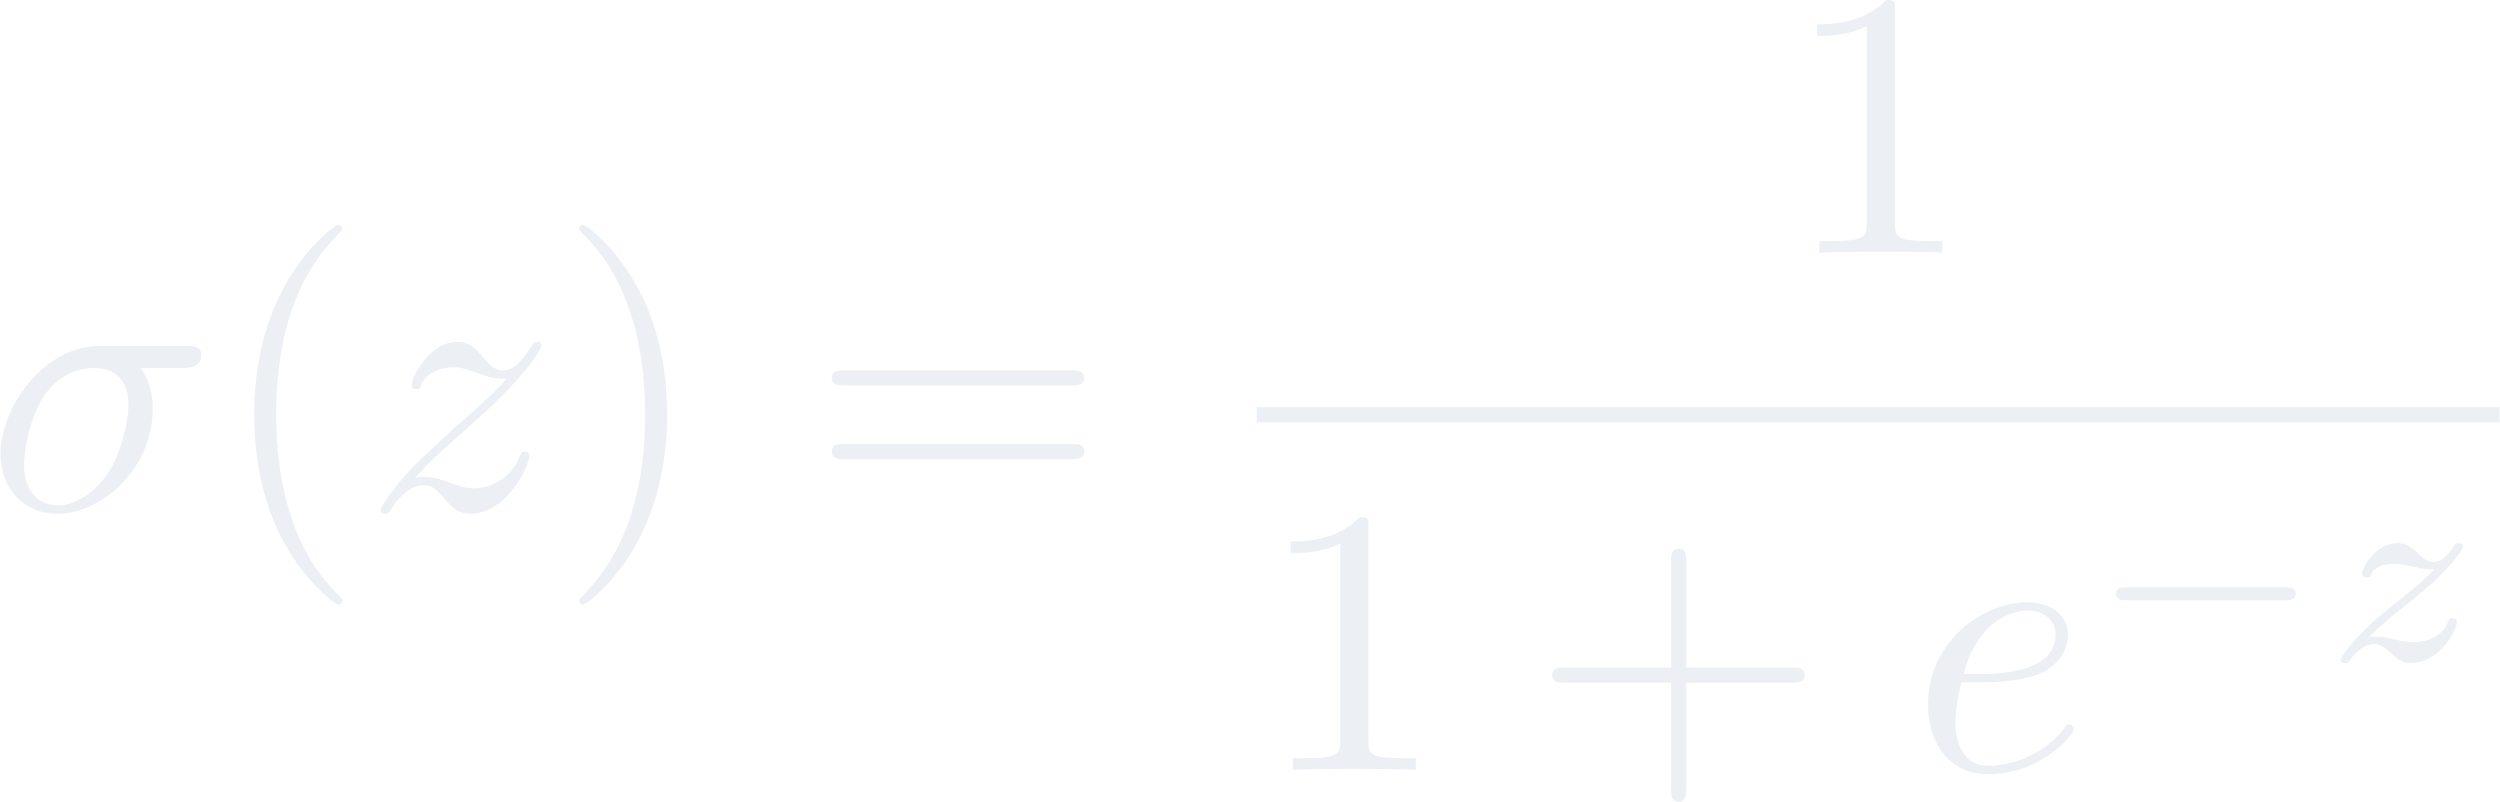
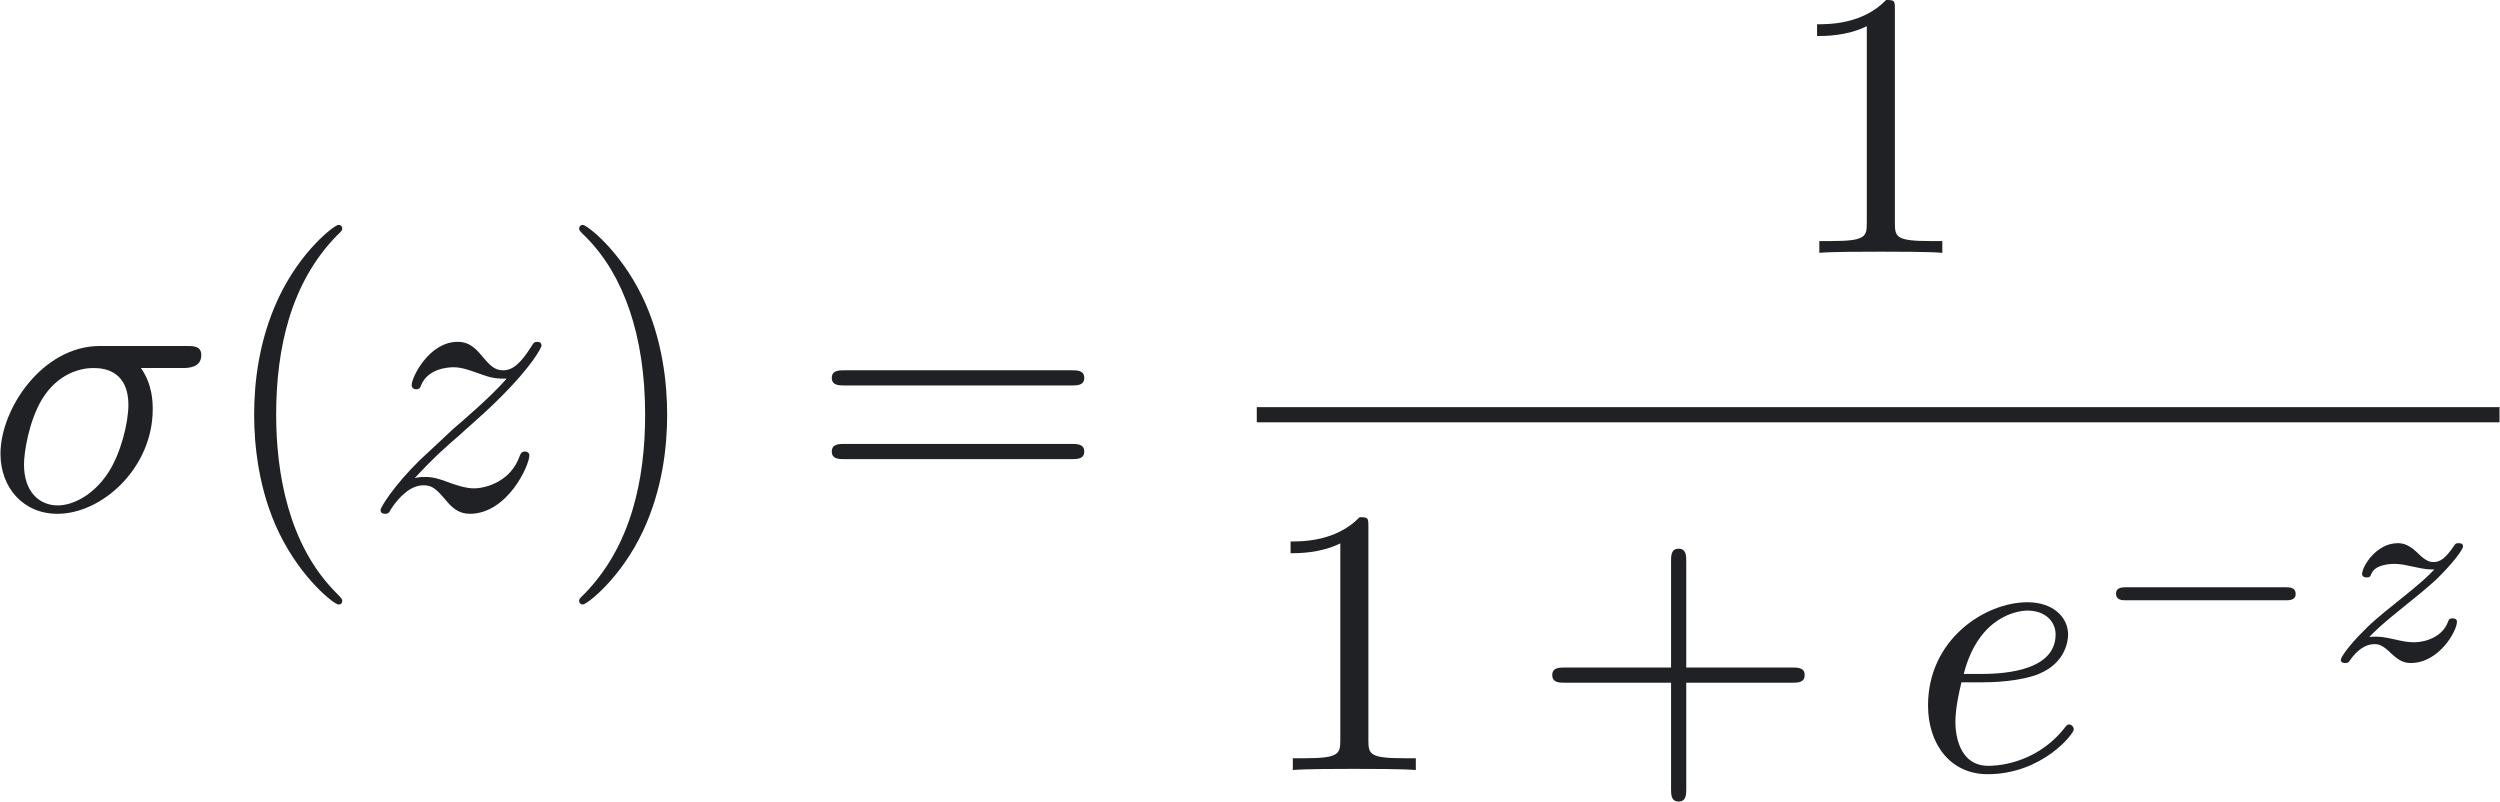
<svg xmlns="http://www.w3.org/2000/svg" xmlns:xlink="http://www.w3.org/1999/xlink" version="1.1" width="262.3" height="84.1" viewBox="-70.625 -71.218 65.584 21.036">
  <defs>
    <path id="g0-0" d="M5.189-1.576C5.3-1.576 5.467-1.576 5.467-1.743C5.467-1.918 5.307-1.918 5.189-1.918H1.032C.921-1.918 .753-1.918 .753-1.75C.753-1.576 .914-1.576 1.032-1.576H5.189Z" />
    <path id="g1-27" d="M5.161-3.716C5.29-3.716 5.649-3.716 5.649-4.055C5.649-4.294 5.44-4.294 5.26-4.294H2.989C1.484-4.294 .379-2.65 .379-1.465C.379-.588 .966 .11 1.873 .11C3.049 .11 4.374-1.096 4.374-2.63C4.374-2.8 4.374-3.278 4.065-3.716H5.161ZM1.883-.11C1.395-.11 .996-.468 .996-1.186C.996-1.484 1.116-2.301 1.465-2.889C1.883-3.577 2.481-3.716 2.819-3.716C3.656-3.716 3.736-3.059 3.736-2.75C3.736-2.281 3.537-1.465 3.198-.956C2.809-.369 2.271-.11 1.883-.11Z" />
    <path id="g1-101" d="M1.863-2.301C2.152-2.301 2.889-2.321 3.387-2.531C4.085-2.829 4.134-3.417 4.134-3.557C4.134-3.995 3.756-4.403 3.068-4.403C1.963-4.403 .458-3.437 .458-1.694C.458-.677 1.046 .11 2.022 .11C3.447 .11 4.284-.946 4.284-1.066C4.284-1.126 4.224-1.196 4.164-1.196C4.115-1.196 4.095-1.176 4.035-1.096C3.248-.11 2.162-.11 2.042-.11C1.265-.11 1.176-.946 1.176-1.265C1.176-1.385 1.186-1.694 1.335-2.301H1.863ZM1.395-2.521C1.783-4.035 2.809-4.184 3.068-4.184C3.537-4.184 3.806-3.895 3.806-3.557C3.806-2.521 2.212-2.521 1.803-2.521H1.395Z" />
    <path id="g1-122" d="M1.325-.827C1.863-1.405 2.152-1.654 2.511-1.963C2.511-1.973 3.128-2.501 3.487-2.859C4.433-3.786 4.653-4.264 4.653-4.304C4.653-4.403 4.563-4.403 4.543-4.403C4.473-4.403 4.443-4.384 4.394-4.294C4.095-3.816 3.885-3.656 3.646-3.656S3.288-3.806 3.138-3.975C2.949-4.204 2.78-4.403 2.451-4.403C1.704-4.403 1.245-3.477 1.245-3.268C1.245-3.218 1.275-3.158 1.365-3.158S1.474-3.208 1.494-3.268C1.684-3.726 2.262-3.736 2.341-3.736C2.55-3.736 2.74-3.666 2.969-3.587C3.367-3.437 3.477-3.437 3.736-3.437C3.377-3.009 2.54-2.291 2.351-2.132L1.455-1.295C.777-.628 .428-.06 .428 .01C.428 .11 .528 .11 .548 .11C.628 .11 .648 .09 .707-.02C.936-.369 1.235-.638 1.554-.638C1.783-.638 1.883-.548 2.132-.259C2.301-.05 2.481 .11 2.77 .11C3.756 .11 4.334-1.156 4.334-1.425C4.334-1.474 4.294-1.524 4.214-1.524C4.125-1.524 4.105-1.465 4.075-1.395C3.846-.747 3.208-.558 2.879-.558C2.68-.558 2.501-.618 2.291-.687C1.953-.817 1.803-.857 1.594-.857C1.574-.857 1.415-.857 1.325-.827Z" />
    <path id="g2-122" d="M1.172-.614C1.353-.795 1.478-.928 2.071-1.402C2.218-1.52 2.741-1.939 2.943-2.134C3.368-2.552 3.633-2.908 3.633-2.992S3.543-3.075 3.515-3.075C3.452-3.075 3.431-3.062 3.396-3.006C3.18-2.685 3.034-2.58 2.866-2.58C2.783-2.58 2.678-2.587 2.469-2.79C2.232-3.027 2.078-3.075 1.918-3.075C1.36-3.075 .983-2.469 .983-2.26C.983-2.197 1.053-2.176 1.102-2.176C1.186-2.176 1.2-2.197 1.227-2.273C1.332-2.518 1.723-2.532 1.834-2.532C1.995-2.532 2.176-2.49 2.273-2.469C2.657-2.385 2.706-2.385 2.88-2.385C2.699-2.197 2.573-2.071 1.911-1.541C1.367-1.109 1.179-.934 1.046-.795C.628-.384 .425-.077 .425-.014C.425 .07 .516 .07 .544 .07C.614 .07 .628 .056 .663 0C.851-.265 1.067-.425 1.304-.425C1.388-.425 1.492-.418 1.681-.244C1.897-.035 2.036 .07 2.26 .07C3.006 .07 3.473-.774 3.473-1.011C3.473-1.095 3.396-1.102 3.354-1.102C3.271-1.102 3.257-1.067 3.229-.99C3.096-.642 2.685-.474 2.343-.474C2.183-.474 2.008-.509 1.834-.551C1.513-.621 1.458-.621 1.332-.621C1.318-.621 1.213-.621 1.172-.614Z" />
    <path id="g3-40" d="M3.298 2.391C3.298 2.361 3.298 2.341 3.128 2.172C1.883 .917 1.564-.966 1.564-2.491C1.564-4.224 1.943-5.958 3.168-7.203C3.298-7.323 3.298-7.342 3.298-7.372C3.298-7.442 3.258-7.472 3.198-7.472C3.098-7.472 2.202-6.795 1.614-5.529C1.106-4.433 .986-3.328 .986-2.491C.986-1.714 1.096-.508 1.644 .618C2.242 1.843 3.098 2.491 3.198 2.491C3.258 2.491 3.298 2.461 3.298 2.391Z" />
    <path id="g3-41" d="M2.879-2.491C2.879-3.268 2.77-4.473 2.222-5.599C1.624-6.824 .767-7.472 .667-7.472C.608-7.472 .568-7.432 .568-7.372C.568-7.342 .568-7.323 .757-7.143C1.733-6.157 2.301-4.573 2.301-2.491C2.301-.787 1.933 .966 .697 2.222C.568 2.341 .568 2.361 .568 2.391C.568 2.451 .608 2.491 .667 2.491C.767 2.491 1.664 1.813 2.252 .548C2.76-.548 2.879-1.654 2.879-2.491Z" />
    <path id="g3-43" d="M4.075-2.291H6.854C6.994-2.291 7.183-2.291 7.183-2.491S6.994-2.69 6.854-2.69H4.075V-5.479C4.075-5.619 4.075-5.808 3.875-5.808S3.676-5.619 3.676-5.479V-2.69H.887C.747-2.69 .558-2.69 .558-2.491S.747-2.291 .887-2.291H3.676V.498C3.676 .638 3.676 .827 3.875 .827S4.075 .638 4.075 .498V-2.291Z" />
    <path id="g3-49" d="M2.929-6.376C2.929-6.615 2.929-6.635 2.7-6.635C2.082-5.998 1.205-5.998 .887-5.998V-5.689C1.086-5.689 1.674-5.689 2.192-5.948V-.787C2.192-.428 2.162-.309 1.265-.309H.946V0C1.295-.03 2.162-.03 2.56-.03S3.826-.03 4.174 0V-.309H3.856C2.959-.309 2.929-.418 2.929-.787V-6.376Z" />
    <path id="g3-61" d="M6.844-3.258C6.994-3.258 7.183-3.258 7.183-3.457S6.994-3.656 6.854-3.656H.887C.747-3.656 .558-3.656 .558-3.457S.747-3.258 .897-3.258H6.844ZM6.854-1.325C6.994-1.325 7.183-1.325 7.183-1.524S6.994-1.724 6.844-1.724H.897C.747-1.724 .558-1.724 .558-1.524S.747-1.325 .887-1.325H6.854Z" />
  </defs>
  <g id="page1">
-     <g fill="#eceff4">
+     <g fill="#202124">
      <use x="-71.004" y="-57.844" xlink:href="#g1-27" />
      <use x="-64.954" y="-57.844" xlink:href="#g3-40" />
      <use x="-61.079" y="-57.844" xlink:href="#g1-122" />
      <use x="-56.008" y="-57.844" xlink:href="#g3-41" />
      <use x="-49.366" y="-57.844" xlink:href="#g3-61" />
      <use x="-23.838" y="-64.583" xlink:href="#g3-49" />
    </g>
-     <rect x="-37.655" y="-60.533" height=".398" width="32.614" fill="#eceff4" />
-     <g fill="#eceff4">
+     <rect x="-37.655" y="-60.533" height=".398" width="32.614" fill="#202124" />
+     <g fill="#202124">
      <use x="-37.655" y="-51.01" xlink:href="#g3-49" />
      <use x="-30.459" y="-51.01" xlink:href="#g3-43" />
      <use x="-20.497" y="-51.01" xlink:href="#g1-101" />
      <use x="-15.858" y="-53.888" xlink:href="#g0-0" />
      <use x="-9.631" y="-53.888" xlink:href="#g2-122" />
    </g>
  </g>
</svg>
